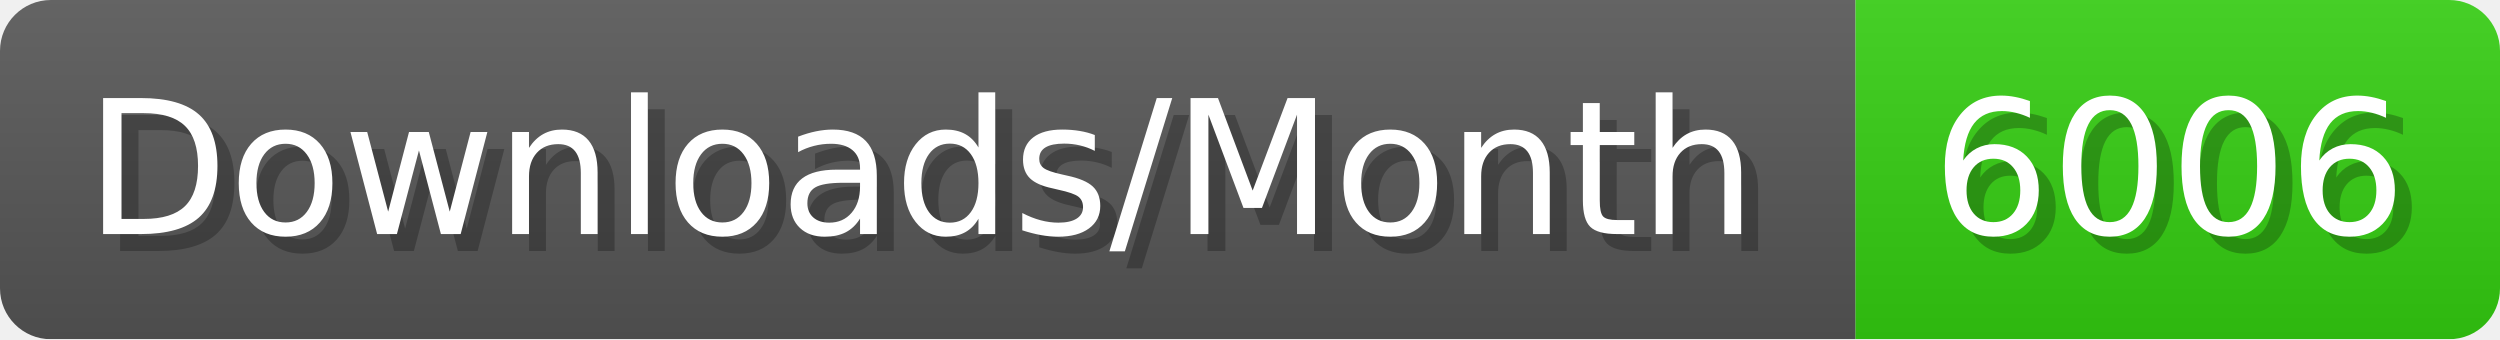
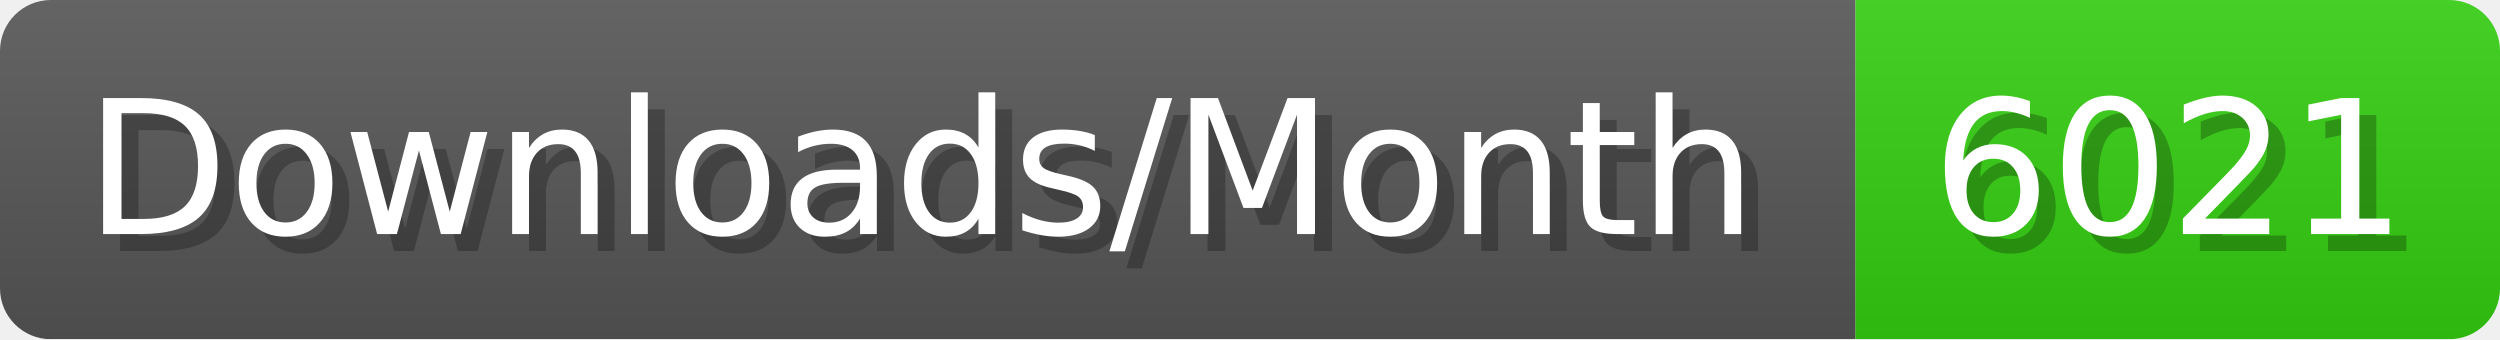
- <svg xmlns="http://www.w3.org/2000/svg" width="147.4" height="20" viewBox="0 0 1474 200" role="img" aria-label="Downloads/Month: 6006">
+ <svg xmlns="http://www.w3.org/2000/svg" width="147.4" height="20" viewBox="0 0 1474 200" role="img" aria-label="Downloads/Month: 6021">
  <linearGradient id="YlXUI" x2="0" y2="100%">
    <stop offset="0" stop-opacity=".1" stop-color="#EEE" />
    <stop offset="1" stop-opacity=".1" />
  </linearGradient>
  <mask id="JHhop">
    <rect width="1474" height="200" rx="30" fill="#FFF" />
  </mask>
  <g mask="url(#JHhop)">
    <rect width="1094" height="200" fill="#555" />
    <rect width="380" height="200" fill="#3C1" x="1094" />
    <rect width="1474" height="200" fill="url(#YlXUI)" />
  </g>
  <g aria-hidden="true" fill="#fff" text-anchor="start" font-family="Verdana,DejaVu Sans,sans-serif" font-size="110">
    <text x="60" y="148" textLength="994" fill="#000" opacity="0.25">Downloads/Month</text>
    <text x="50" y="138" textLength="994">Downloads/Month</text>
-     <text x="1149" y="148" textLength="280" fill="#000" opacity="0.25">6006</text>
-     <text x="1139" y="138" textLength="280">6006</text>
+     <text x="1149" y="148" textLength="280" fill="#000" opacity="0.25">6021</text>
+     <text x="1139" y="138" textLength="280">6021</text>
  </g>
</svg>
